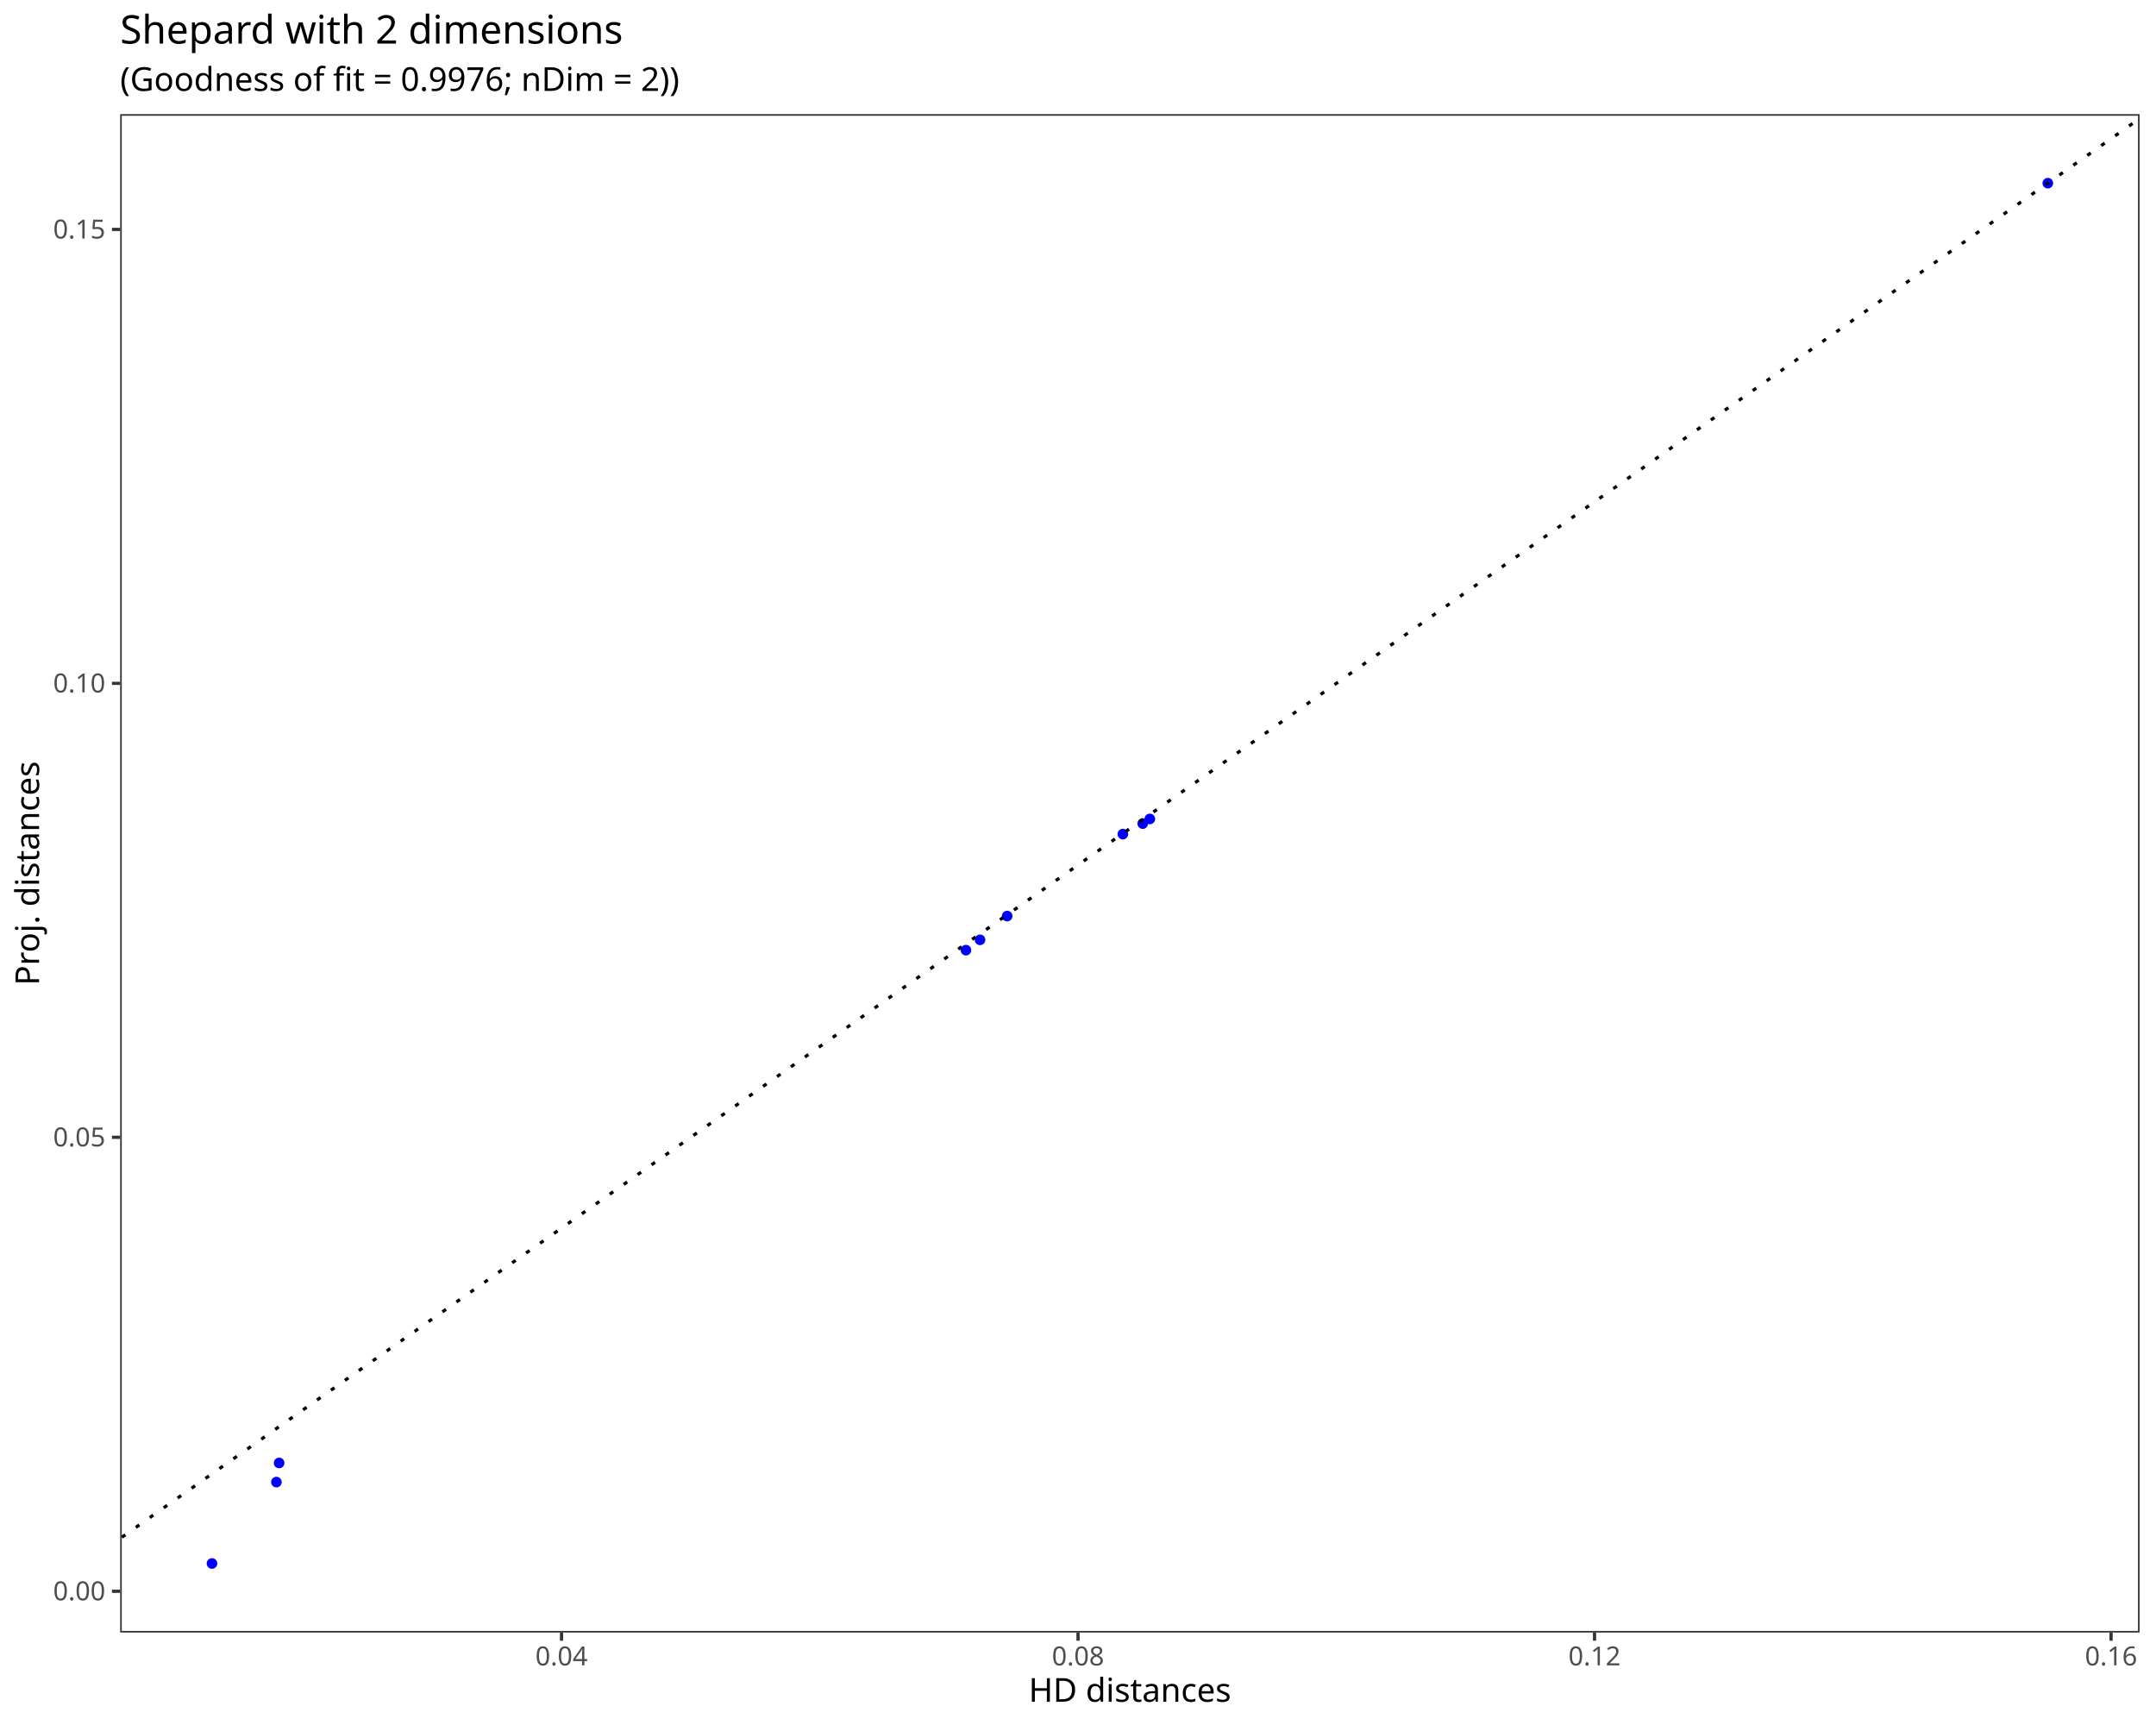
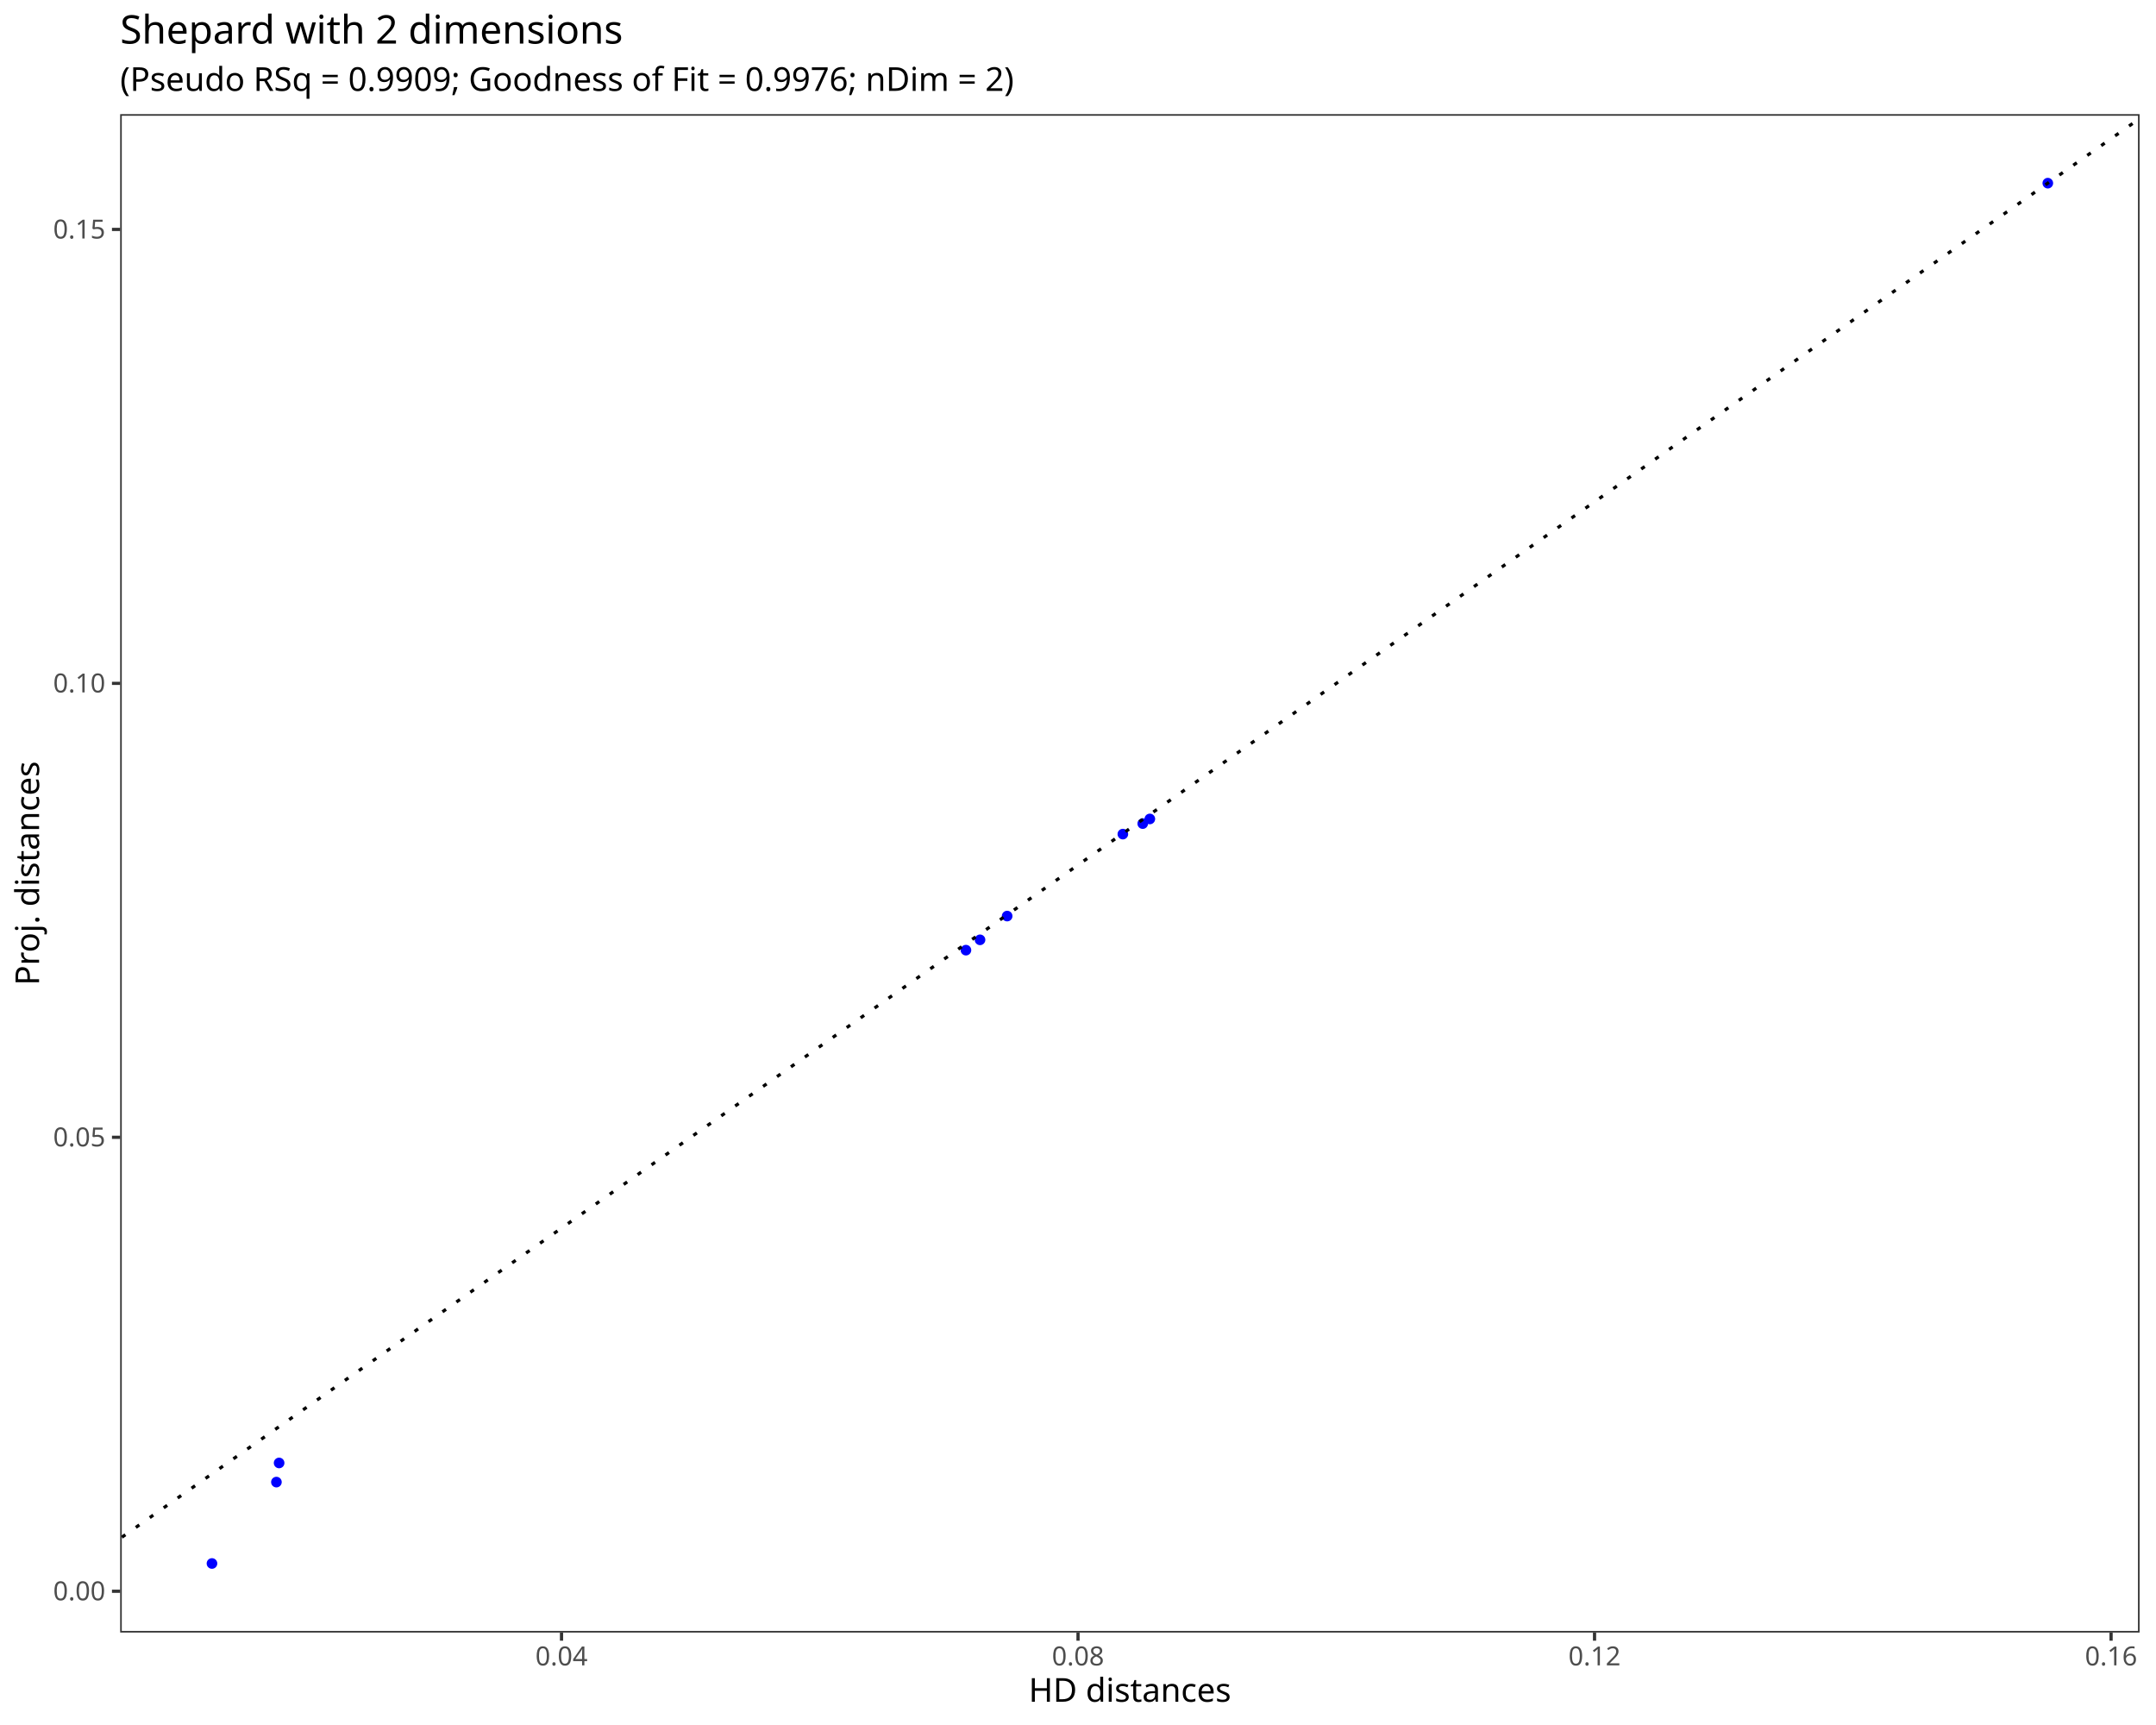
<svg xmlns="http://www.w3.org/2000/svg" class="svglite" data-engine-version="2.0" width="720.00pt" height="576.00pt" viewBox="0 0 720.00 576.00">
  <defs>
    <style type="text/css">
    .svglite line, .svglite polyline, .svglite polygon, .svglite path, .svglite rect, .svglite circle {
      fill: none;
      stroke: #000000;
      stroke-linecap: round;
      stroke-linejoin: round;
      stroke-miterlimit: 10.00;
    }
  </style>
  </defs>
  <rect width="100%" height="100%" style="stroke: none; fill: #FFFFFF;" />
  <defs>
    <clipPath id="cpMC4wMHw3MjAuMDB8MC4wMHw1NzYuMDA=">
      <rect x="0.00" y="0.00" width="720.00" height="576.00" />
    </clipPath>
  </defs>
  <g clip-path="url(#cpMC4wMHw3MjAuMDB8MC4wMHw1NzYuMDA=)">
    <rect x="0.00" y="0.00" width="720.00" height="576.00" style="stroke-width: 1.07; stroke: #FFFFFF; fill: #FFFFFF;" />
  </g>
  <defs>
    <clipPath id="cpNDAuMTN8NzE0LjUyfDM4LjEyfDU0NS4xMQ==">
      <rect x="40.13" y="38.12" width="674.39" height="507.00" />
    </clipPath>
  </defs>
  <g clip-path="url(#cpNDAuMTN8NzE0LjUyfDM4LjEyfDU0NS4xMQ==)">
    <rect x="40.13" y="38.12" width="674.39" height="507.00" style="stroke-width: 1.07; stroke: none; fill: #FFFFFF;" />
    <circle cx="683.87" cy="61.16" r="1.42" style="stroke-width: 0.71; stroke: #0000FF; fill: #0000FF;" />
    <circle cx="322.58" cy="317.27" r="1.42" style="stroke-width: 0.71; stroke: #0000FF; fill: #0000FF;" />
    <circle cx="327.28" cy="313.82" r="1.42" style="stroke-width: 0.71; stroke: #0000FF; fill: #0000FF;" />
    <circle cx="374.98" cy="278.52" r="1.42" style="stroke-width: 0.71; stroke: #0000FF; fill: #0000FF;" />
    <circle cx="383.99" cy="273.46" r="1.42" style="stroke-width: 0.71; stroke: #0000FF; fill: #0000FF;" />
    <circle cx="381.62" cy="275.01" r="1.42" style="stroke-width: 0.71; stroke: #0000FF; fill: #0000FF;" />
    <circle cx="336.34" cy="305.89" r="1.42" style="stroke-width: 0.71; stroke: #0000FF; fill: #0000FF;" />
    <circle cx="70.79" cy="522.07" r="1.42" style="stroke-width: 0.71; stroke: #0000FF; fill: #0000FF;" />
    <circle cx="93.21" cy="488.50" r="1.42" style="stroke-width: 0.71; stroke: #0000FF; fill: #0000FF;" />
    <circle cx="92.31" cy="494.89" r="1.42" style="stroke-width: 0.71; stroke: #0000FF; fill: #0000FF;" />
    <line x1="-634.25" y1="987.78" x2="1388.91" y2="-434.49" style="stroke-width: 1.07; stroke-dasharray: 1.42,4.27; stroke-linecap: butt;" />
    <rect x="40.13" y="38.12" width="674.39" height="507.00" style="stroke-width: 1.07; stroke: #333333;" />
  </g>
  <g clip-path="url(#cpMC4wMHw3MjAuMDB8MC4wMHw1NzYuMDA=)">
    <text x="35.20" y="534.36" text-anchor="end" style="font-size: 8.80px; fill: #4D4D4D; font-family: sans;" textLength="17.13px" lengthAdjust="spacingAndGlyphs">0.00</text>
    <text x="35.20" y="382.79" text-anchor="end" style="font-size: 8.80px; fill: #4D4D4D; font-family: sans;" textLength="17.13px" lengthAdjust="spacingAndGlyphs">0.05</text>
    <text x="35.20" y="231.21" text-anchor="end" style="font-size: 8.80px; fill: #4D4D4D; font-family: sans;" textLength="17.13px" lengthAdjust="spacingAndGlyphs">0.10</text>
    <text x="35.20" y="79.64" text-anchor="end" style="font-size: 8.80px; fill: #4D4D4D; font-family: sans;" textLength="17.13px" lengthAdjust="spacingAndGlyphs">0.15</text>
    <polyline points="37.39,531.34 40.13,531.34 " style="stroke-width: 1.07; stroke: #333333; stroke-linecap: butt;" />
    <polyline points="37.39,379.76 40.13,379.76 " style="stroke-width: 1.07; stroke: #333333; stroke-linecap: butt;" />
    <polyline points="37.39,228.18 40.13,228.18 " style="stroke-width: 1.07; stroke: #333333; stroke-linecap: butt;" />
    <polyline points="37.39,76.61 40.13,76.61 " style="stroke-width: 1.07; stroke: #333333; stroke-linecap: butt;" />
    <polyline points="187.52,547.85 187.52,545.11 " style="stroke-width: 1.07; stroke: #333333; stroke-linecap: butt;" />
    <polyline points="360.01,547.85 360.01,545.11 " style="stroke-width: 1.07; stroke: #333333; stroke-linecap: butt;" />
    <polyline points="532.50,547.85 532.50,545.11 " style="stroke-width: 1.07; stroke: #333333; stroke-linecap: butt;" />
    <polyline points="705.00,547.85 705.00,545.11 " style="stroke-width: 1.07; stroke: #333333; stroke-linecap: butt;" />
    <text x="187.52" y="556.10" text-anchor="middle" style="font-size: 8.80px; fill: #4D4D4D; font-family: sans;" textLength="17.13px" lengthAdjust="spacingAndGlyphs">0.04</text>
    <text x="360.01" y="556.10" text-anchor="middle" style="font-size: 8.80px; fill: #4D4D4D; font-family: sans;" textLength="17.13px" lengthAdjust="spacingAndGlyphs">0.08</text>
    <text x="532.50" y="556.10" text-anchor="middle" style="font-size: 8.80px; fill: #4D4D4D; font-family: sans;" textLength="17.13px" lengthAdjust="spacingAndGlyphs">0.12</text>
    <text x="705.00" y="556.10" text-anchor="middle" style="font-size: 8.80px; fill: #4D4D4D; font-family: sans;" textLength="17.13px" lengthAdjust="spacingAndGlyphs">0.16</text>
    <text x="377.33" y="568.24" text-anchor="middle" style="font-size: 11.00px; font-family: sans;" textLength="65.43px" lengthAdjust="spacingAndGlyphs">HD distances</text>
    <text transform="translate(13.05,291.61) rotate(-90)" text-anchor="middle" style="font-size: 11.00px; font-family: sans;" textLength="72.16px" lengthAdjust="spacingAndGlyphs">Proj. distances</text>
-     <text x="40.13" y="30.35" style="font-size: 11.00px; font-family: sans;" textLength="181.62px" lengthAdjust="spacingAndGlyphs">(Goodness of fit = 0.9976; nDim = 2))</text>
+     <text x="40.13" y="30.35" style="font-size: 11.00px; font-family: sans;" textLength="295.69px" lengthAdjust="spacingAndGlyphs">(Pseudo RSq = 0.9909; Goodness of Fit = 0.9976; nDim = 2)</text>
    <text x="40.13" y="14.56" style="font-size: 13.20px; font-family: sans;" textLength="158.51px" lengthAdjust="spacingAndGlyphs">Shepard with 2 dimensions</text>
  </g>
</svg>
